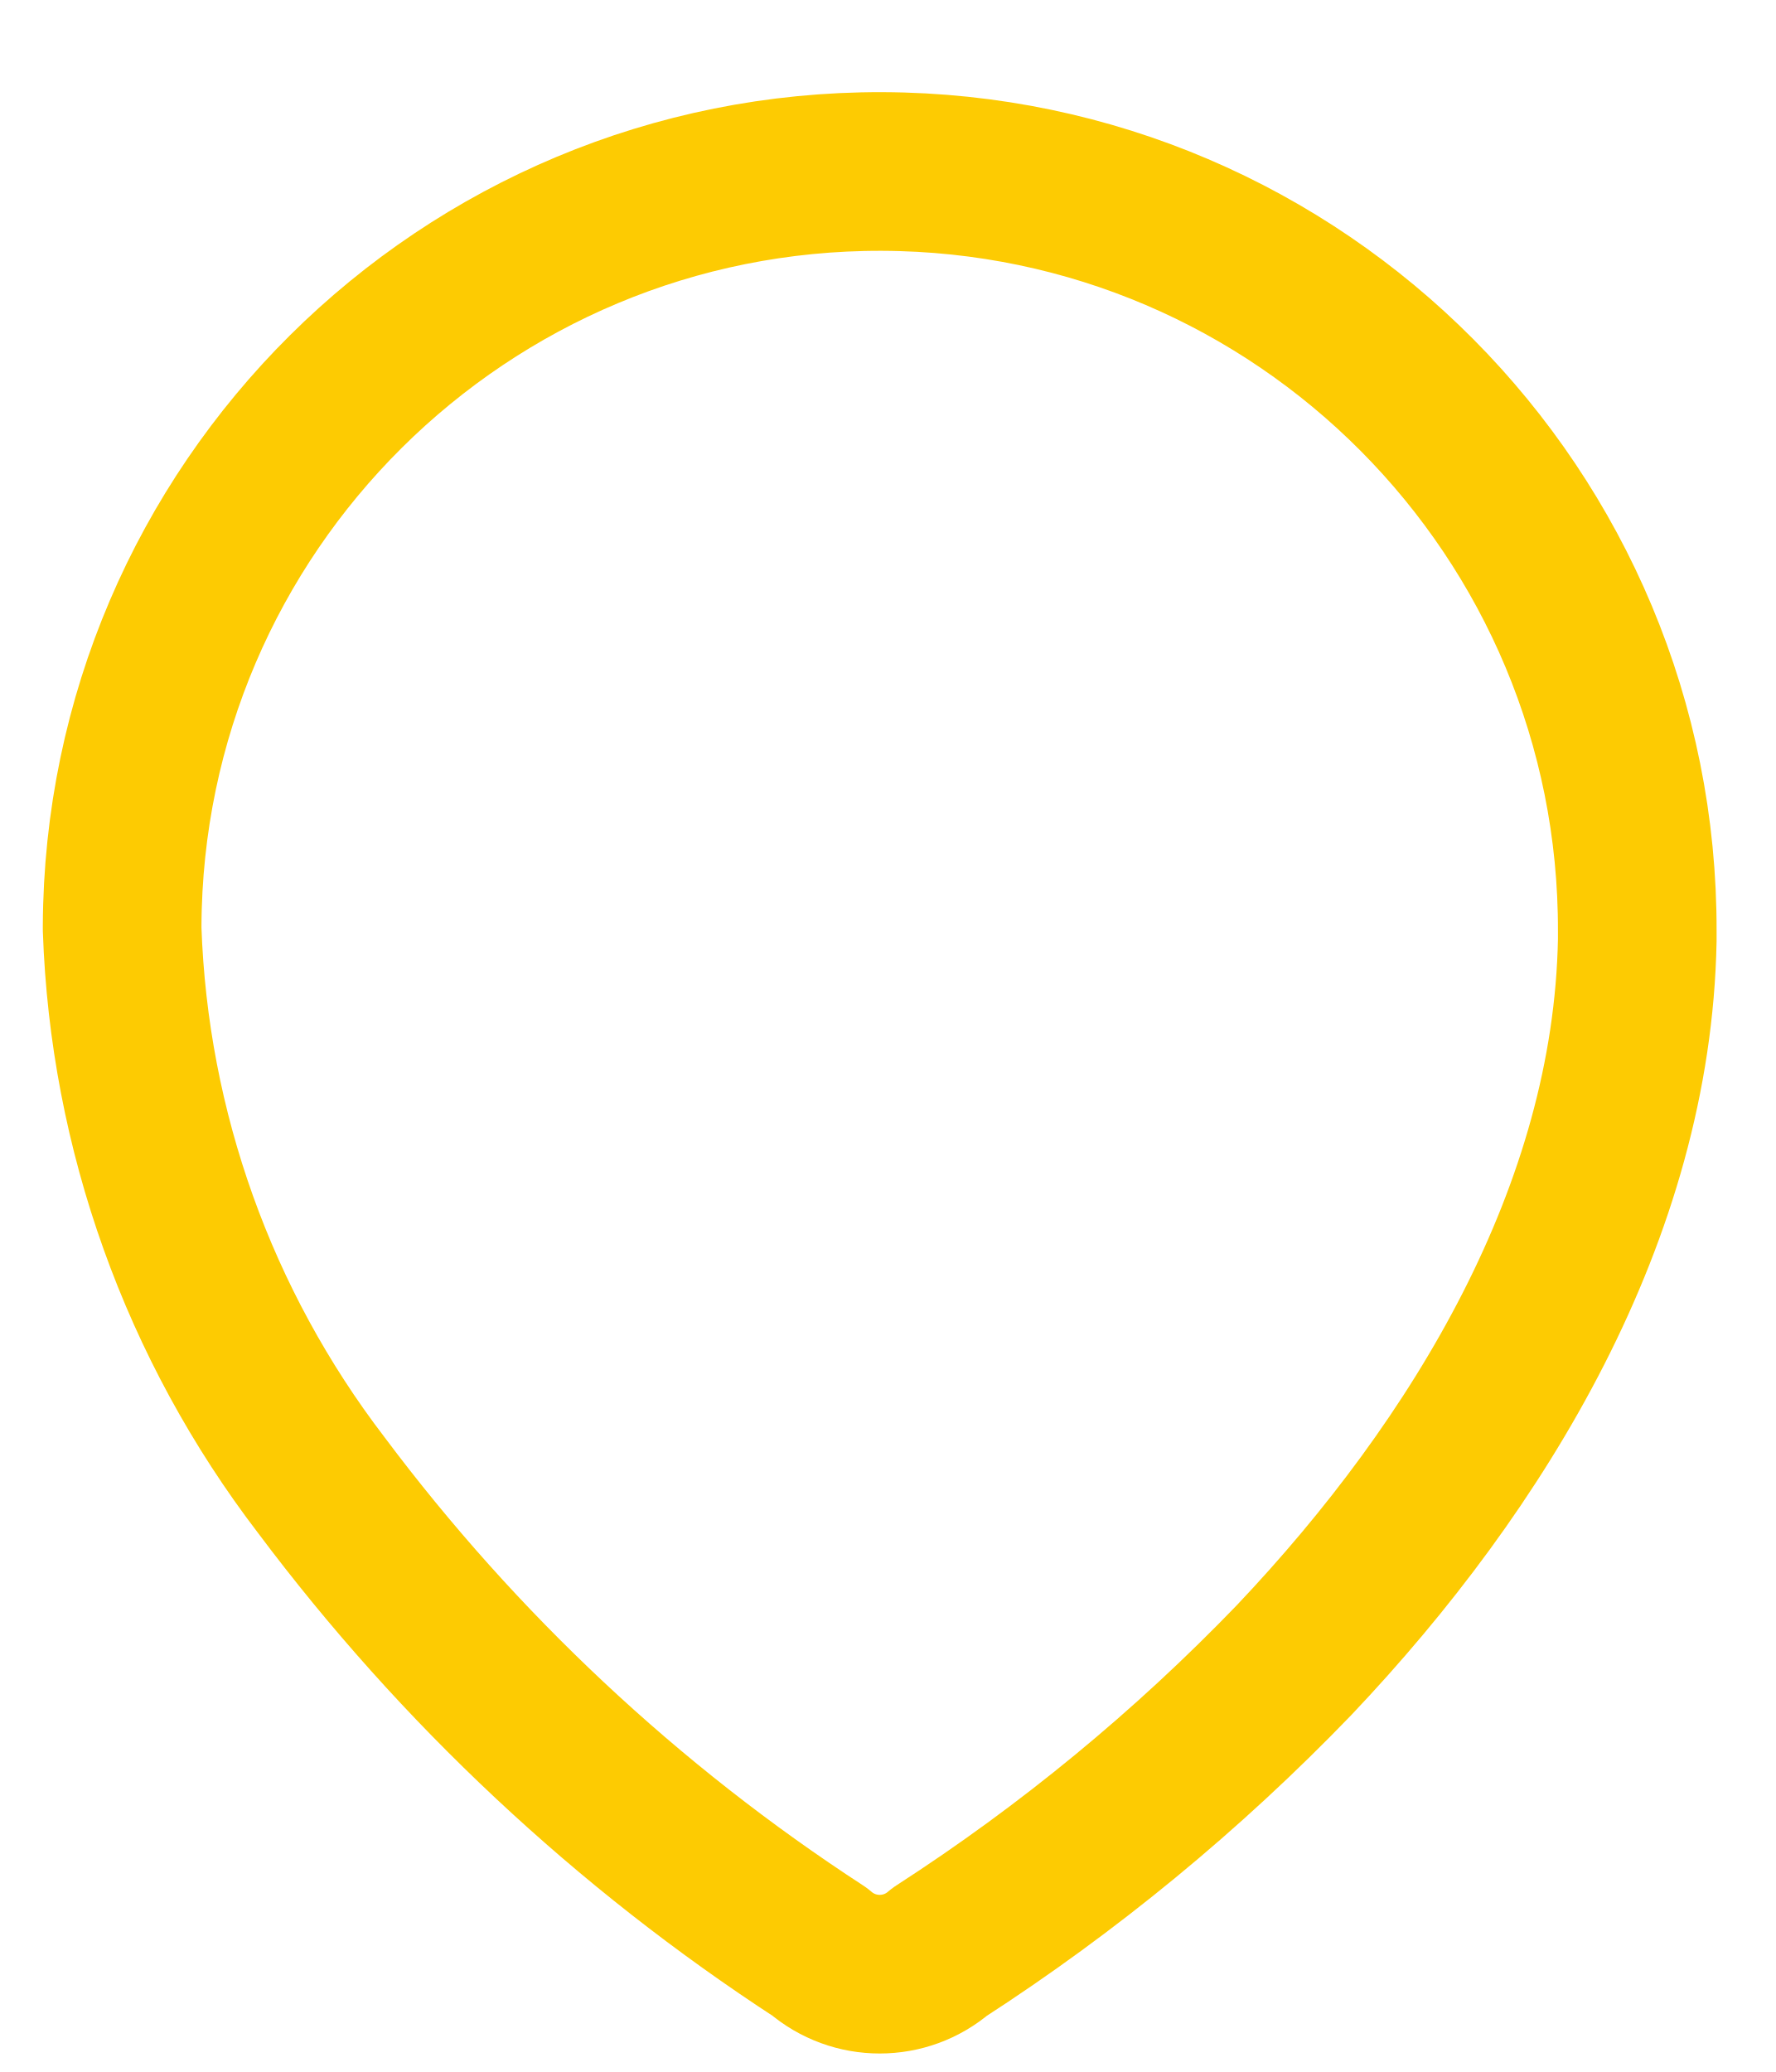
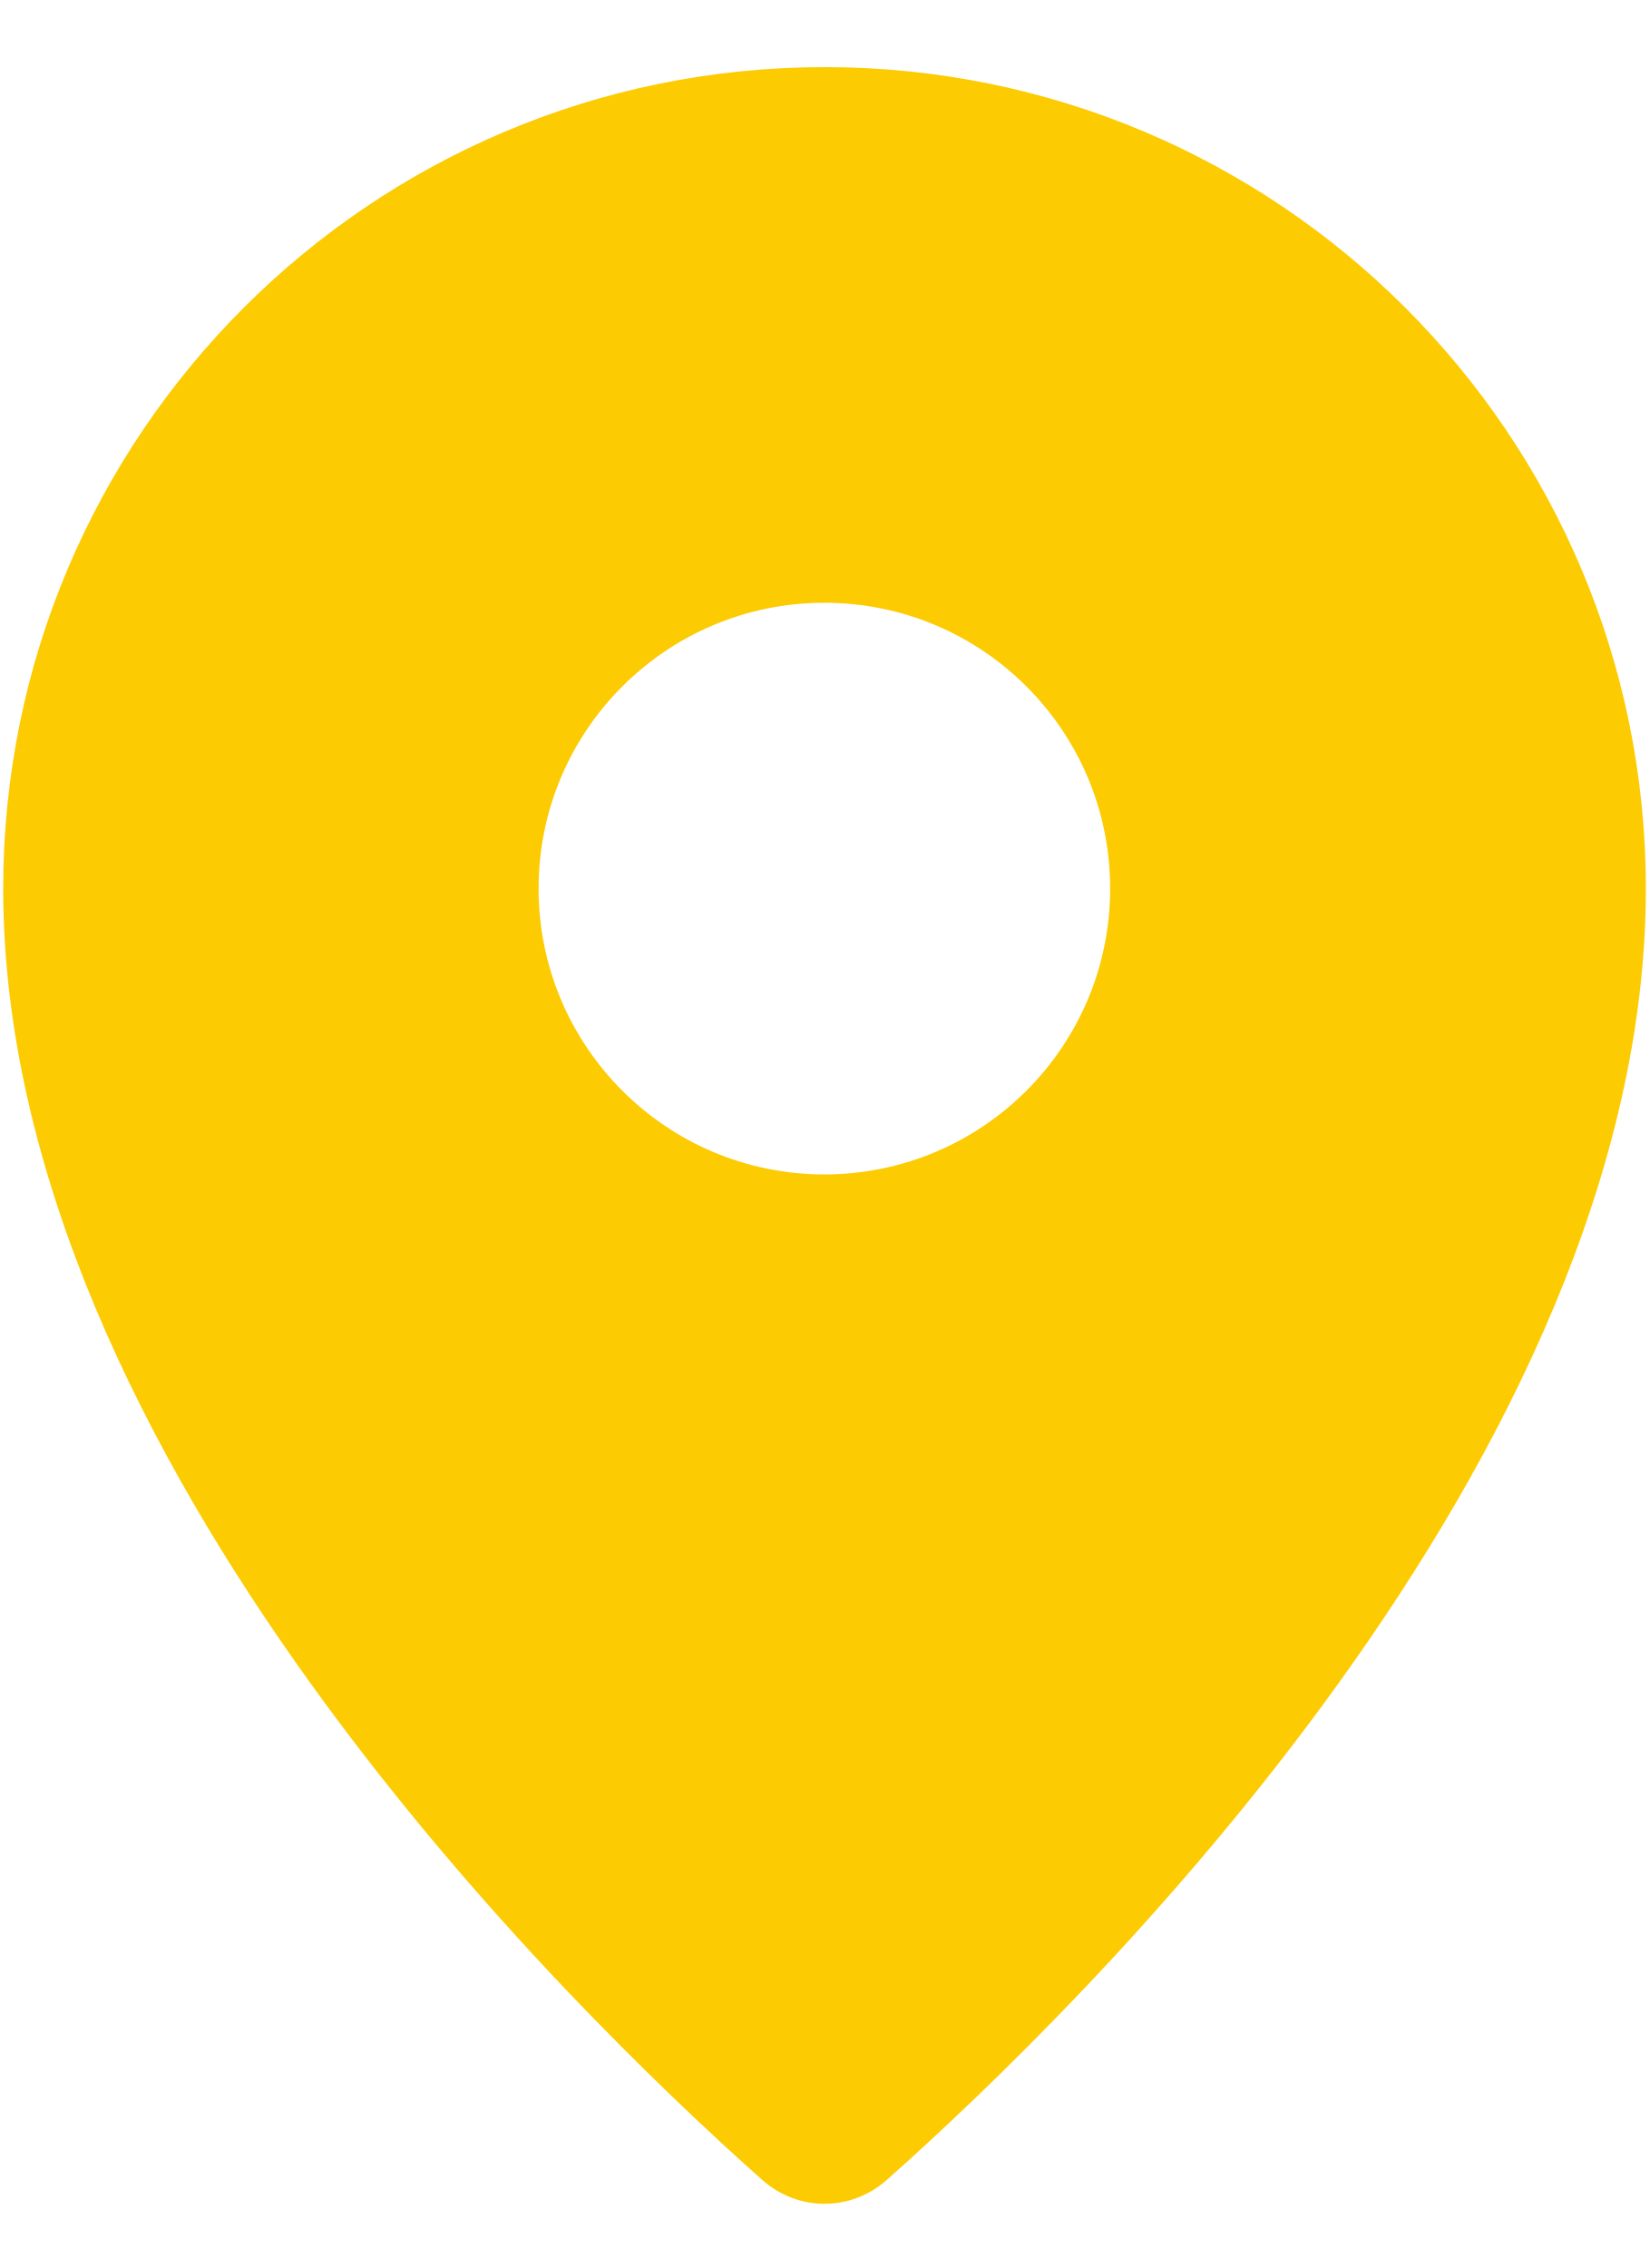
- <svg xmlns="http://www.w3.org/2000/svg" width="18" height="21" viewBox="0 0 18 21" fill="none">
-   <path fill-rule="evenodd" clip-rule="evenodd" d="M1.238 9.39C1.253 5.15 4.702 1.724 8.943 1.738C13.183 1.753 16.609 5.202 16.595 9.443V9.53C16.543 12.286 15.004 14.834 13.117 16.825C12.037 17.946 10.832 18.938 9.525 19.782C9.176 20.084 8.657 20.084 8.308 19.782C6.359 18.514 4.649 16.912 3.256 15.051C2.014 13.429 1.308 11.459 1.238 9.417L1.238 9.39Z" stroke="#FDCB02" stroke-width="1.608" stroke-linecap="round" stroke-linejoin="round" />
+ <svg xmlns="http://www.w3.org/2000/svg" width="16" height="22" viewBox="0 0 16 22" fill="none">
+   <path fill-rule="evenodd" clip-rule="evenodd" d="M8.605 21.144C10.466 19.491 15.967 14.136 15.967 8.619C15.967 4.218 12.4 0.651 7.999 0.651C3.598 0.651 0.031 4.218 0.031 8.619C0.031 14.136 5.532 19.491 7.393 21.144C7.743 21.455 8.254 21.455 8.605 21.144ZM7.997 11.392C9.529 11.392 10.77 10.15 10.77 8.619C10.77 7.088 9.529 5.847 7.997 5.847C6.466 5.847 5.225 7.088 5.225 8.619C5.225 10.15 6.466 11.392 7.997 11.392Z" fill="#FDCB02" />
</svg>
